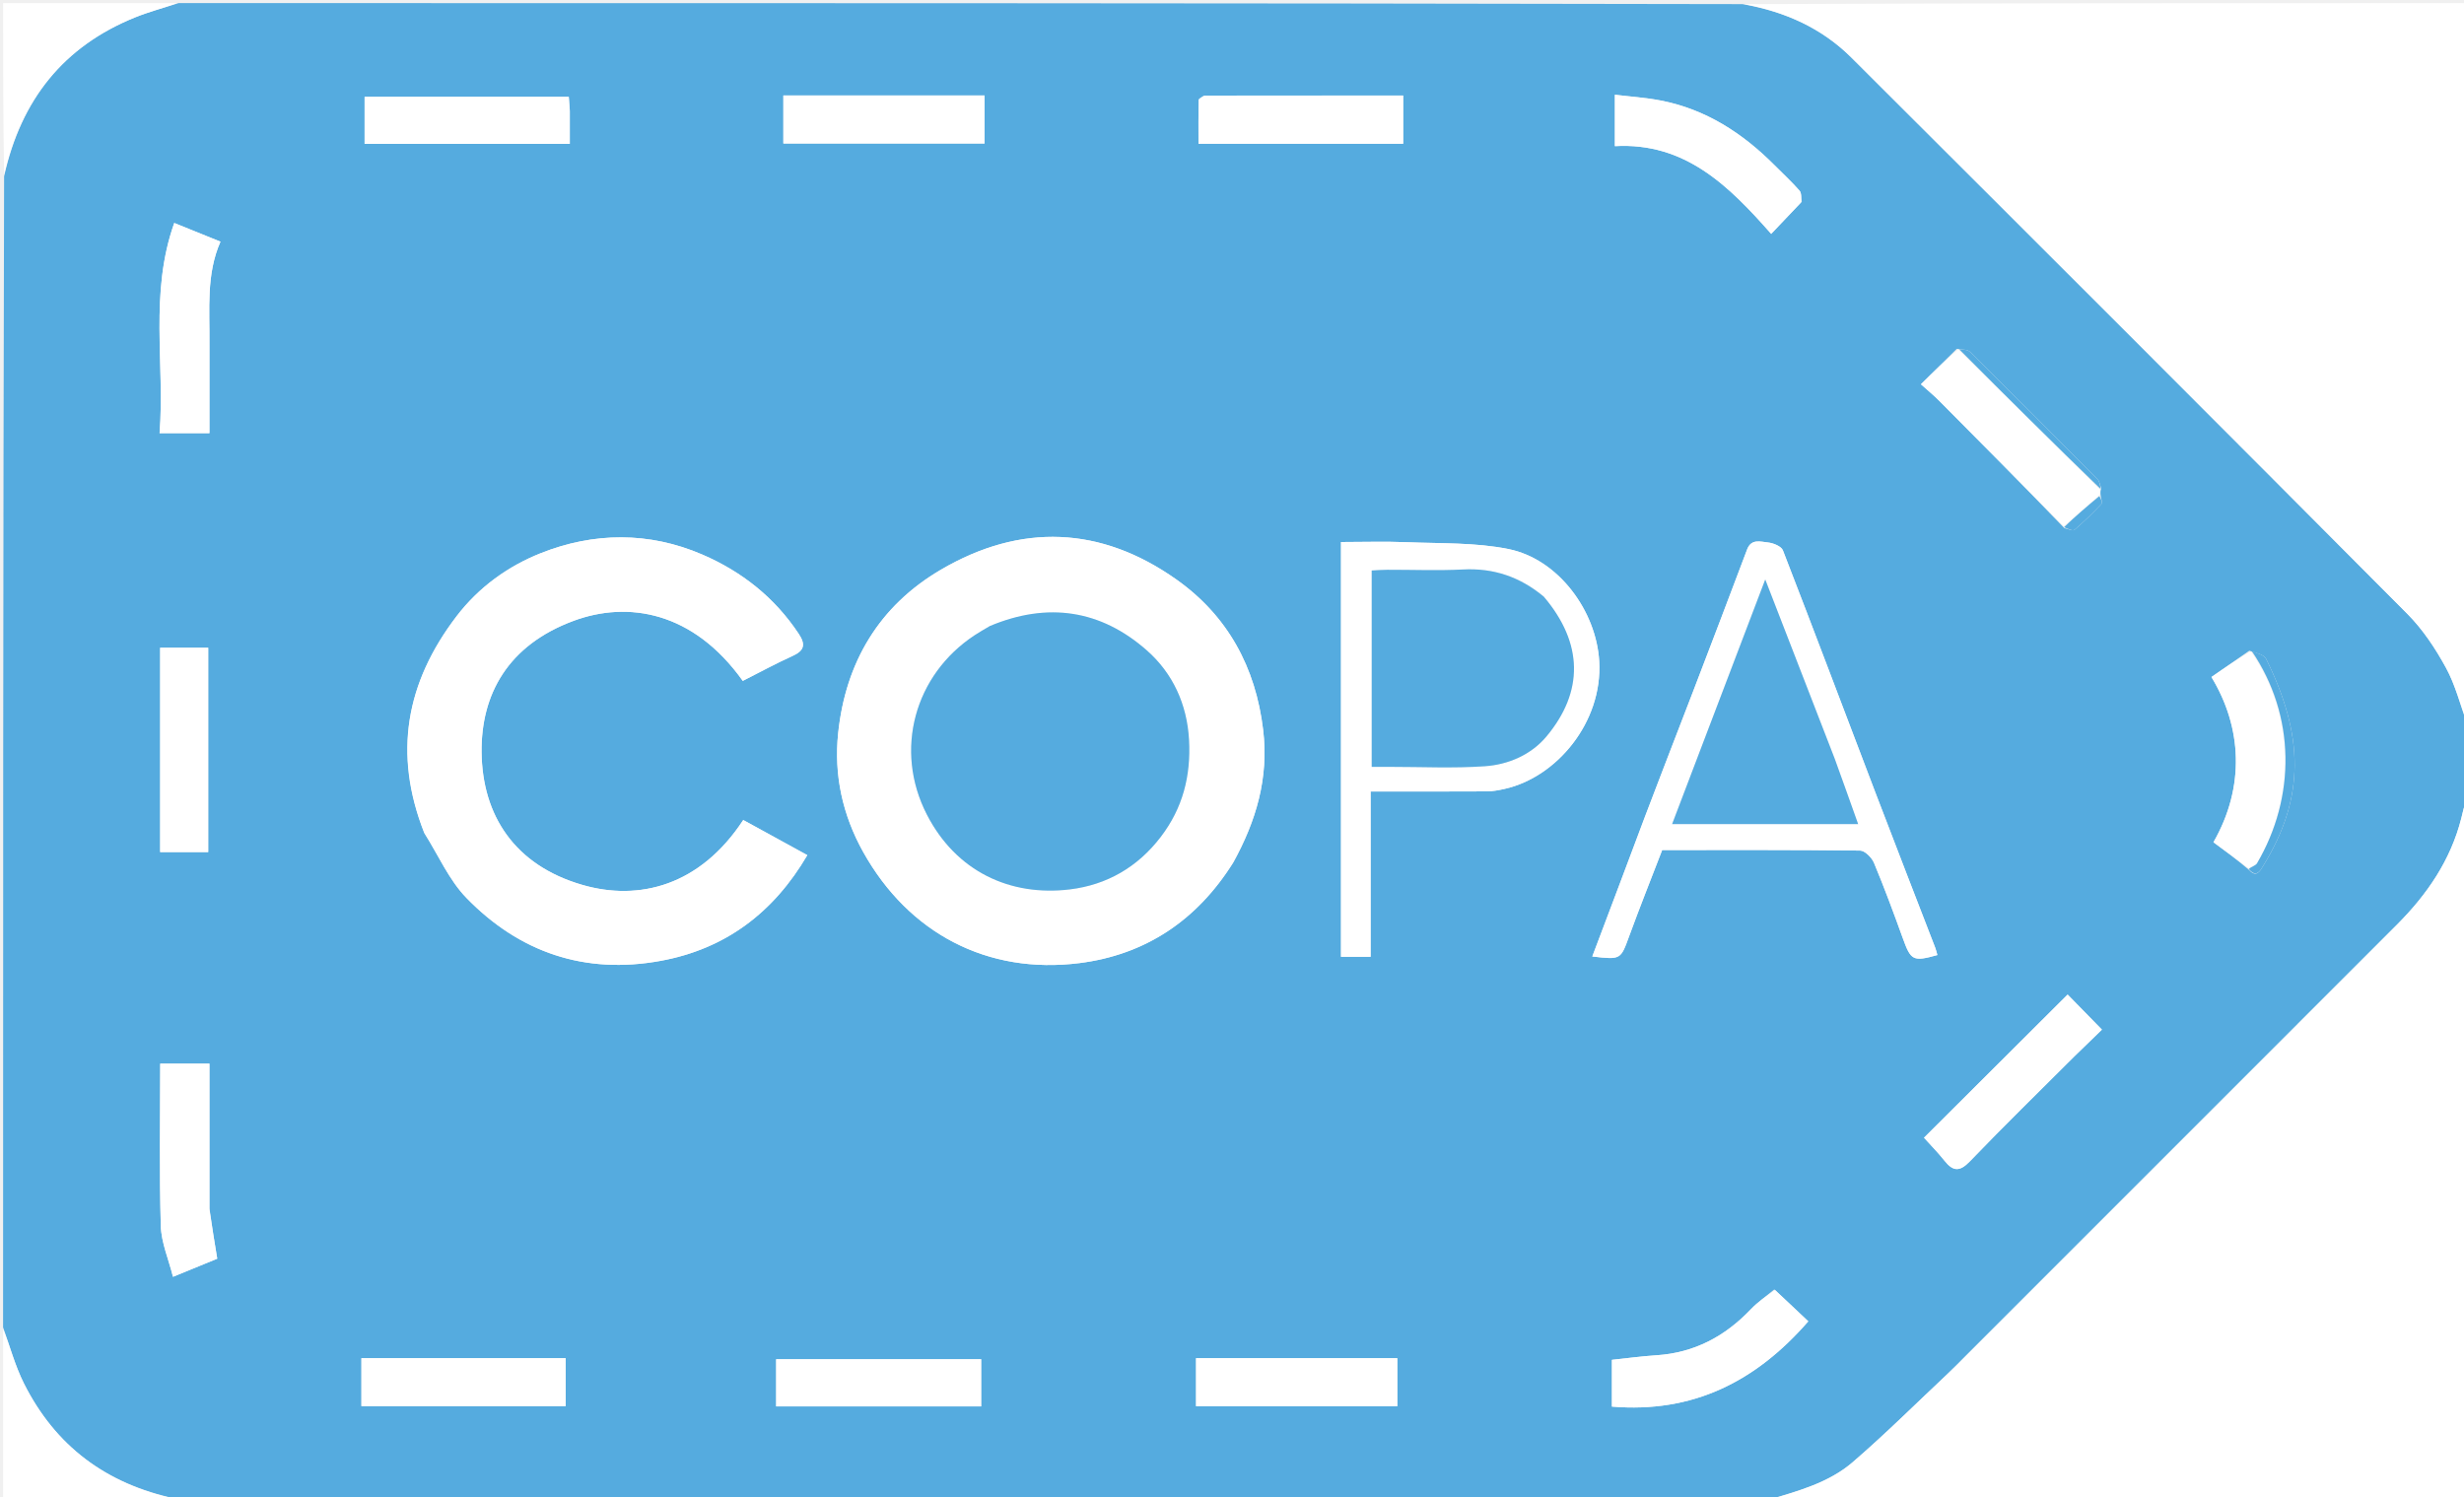
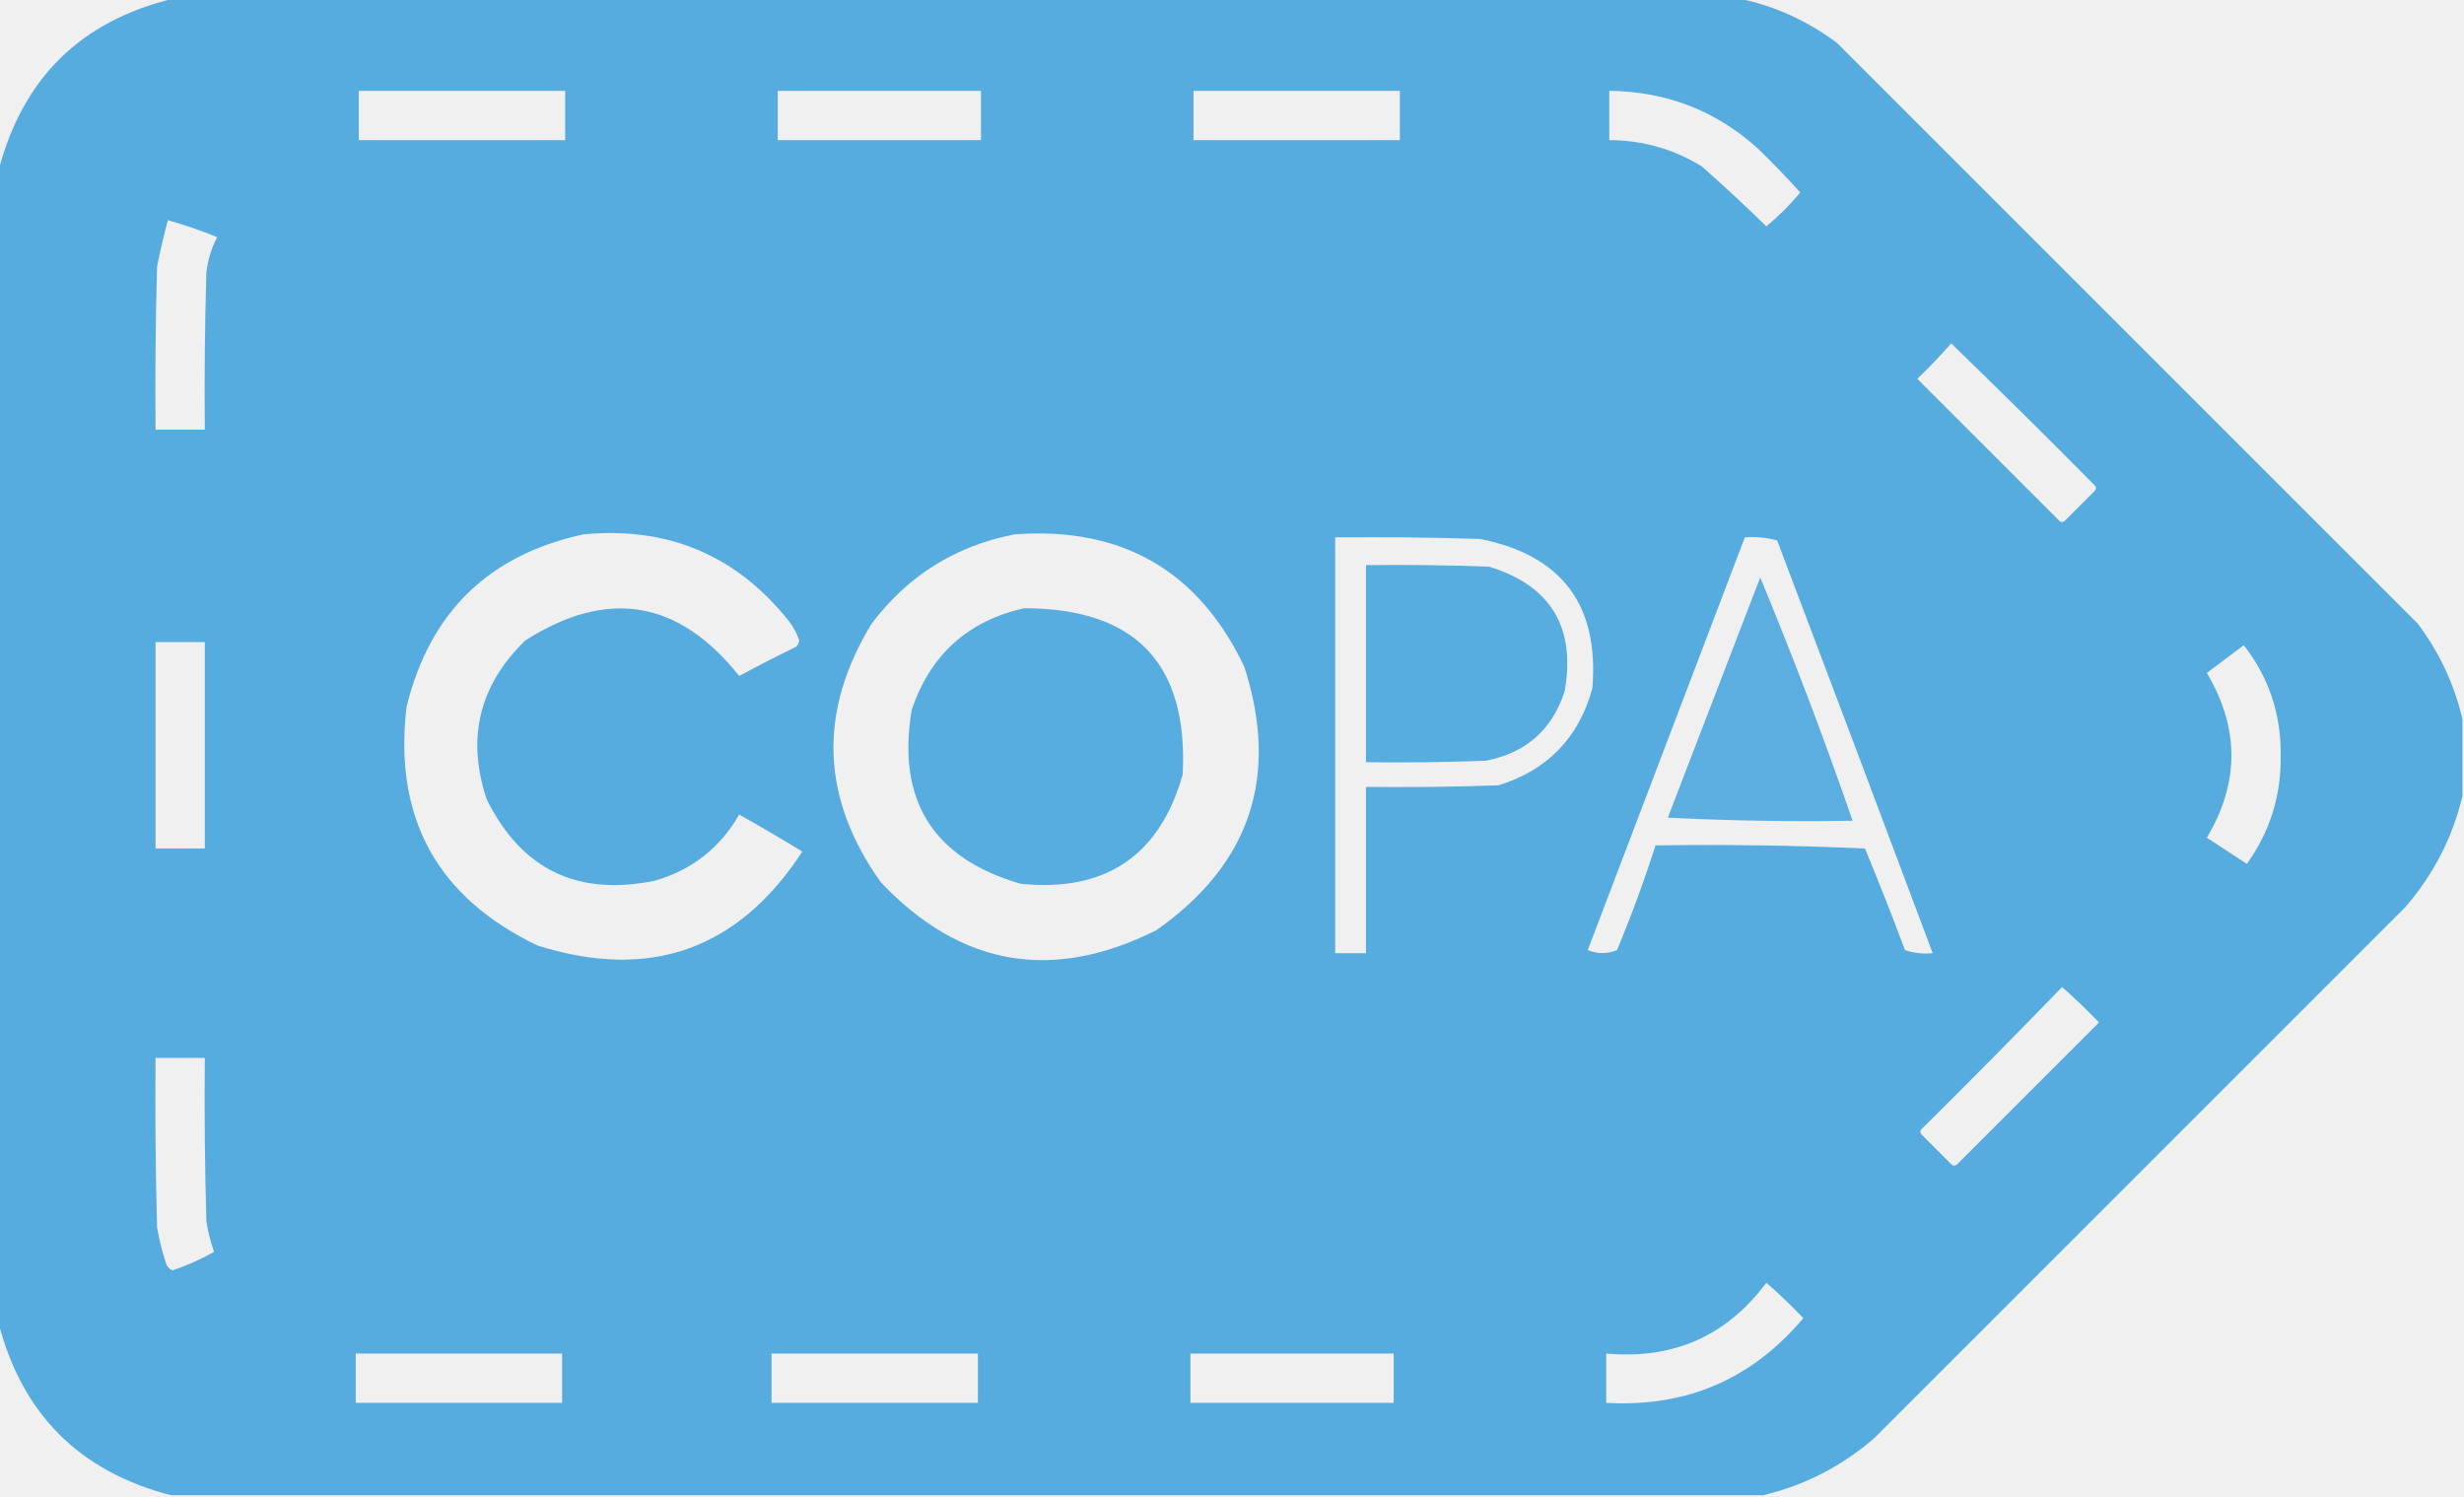
- <svg xmlns="http://www.w3.org/2000/svg" version="1.1" id="Layer_1" x="0px" y="0px" width="100%" viewBox="0 0 800 486" enable-background="new 0 0 800 486" xml:space="preserve">
-   <path fill="#55ABDF" opacity="1" stroke="none" d=" M801,235   C801,243.023 801,251.045 800.663,259.731   C799.931,262.148 799.572,263.911 799.132,265.654   C795.681,279.328 788,290.473 778.195,300.287   C731.594,346.928 684.962,393.538 638.34,440.158   C636.38,442.117 634.451,444.109 632.432,446.006   C622.174,455.649 612.177,465.596 601.523,474.781   C593.731,481.499 583.724,484.145 574,487   C401.977,487 229.955,487 57.274,486.666   C34.339,481.842 17.939,469.461 7.766,449.205   C4.878,443.455 3.221,437.085 1,431   C1,306.644 1,182.288 1.334,57.274   C6.876,32.346 20.614,15.079 43.76,5.684   C48.38,3.809 53.247,2.546 58,1   C227.023,1 396.045,1 565.735,1.339   C579.763,3.8 591.629,9.237 601.204,18.786   C661.439,78.858 721.611,138.994 781.599,199.312   C786.617,204.357 790.729,210.571 794.159,216.845   C797.231,222.464 798.78,228.916 801,235  M730.304,211.292   C726.195,214.144 722.085,216.997 718.001,219.832   C727.949,236.202 728.973,255.467 718.654,273.48   C722.457,276.287 726.249,279.085 730.242,282.493   C732.591,285.136 733.81,282.757 734.753,281.228   C748.572,258.82 747.945,238.676 735.761,213.948   C735.073,212.551 732.597,212.036 730.304,211.292  M681.967,160.319   C681.942,159.895 681.917,159.472 682.23,158.57   C681.836,157.568 681.706,156.304 681.01,155.602   C667.29,141.776 653.528,127.991 639.677,114.297   C638.852,113.481 637.214,113.487 635.317,113.28   C631.575,116.976 627.834,120.671 623.677,124.778   C625.901,126.777 627.843,128.361 629.602,130.128   C643.101,143.693 656.566,157.294 670.248,171.495   C671.37,171.708 672.984,172.502 673.532,172.037   C676.632,169.409 679.537,166.537 682.333,163.582   C682.701,163.193 682.063,161.853 681.967,160.319  M400.521,279.926   C407.848,266.555 411.975,252.63 410.118,237.035   C407.68,216.568 398.529,199.903 381.959,188.172   C357.473,170.837 331.436,169.772 305.486,184.982   C285.397,196.758 274.534,215.087 272.129,238.064   C270.712,251.609 273.536,264.614 280.267,276.66   C295.017,303.058 320.617,316.499 350.498,312.718   C371.726,310.031 388.562,298.975 400.521,279.926  M137.874,270.678   C142.336,277.704 145.771,285.728 151.451,291.571   C168.662,309.277 189.912,316.504 214.506,311.989   C235.659,308.105 251.224,296.239 262.116,277.67   C254.96,273.745 248.118,269.992 241.311,266.258   C227.299,287.631 207.482,292.666 189.066,287.326   C167.123,280.964 156.58,264.83 156.359,244.255   C156.158,225.506 164.856,209.458 186.347,201.544   C203.817,195.11 225.028,198.455 241.164,221.086   C246.519,218.377 251.835,215.467 257.341,212.977   C261.244,211.212 261.576,209.189 259.297,205.76   C251.475,193.991 240.86,185.605 228.038,180.07   C210.676,172.577 192.7,172.803 175.555,179.623   C165.03,183.809 155.496,190.579 148.214,200.121   C131.829,221.59 127.566,244.632 137.874,270.678  M533.997,265.54   C528.339,280.512 522.68,295.485 516.978,310.572   C526.308,311.65 526.165,311.598 528.978,303.909   C532.396,294.571 536.084,285.331 539.672,276.005   C561.305,276.005 582.622,275.918 603.935,276.183   C605.495,276.202 607.729,278.468 608.448,280.191   C611.794,288.21 614.81,296.372 617.764,304.547   C620.423,311.903 621.065,312.323 629.013,310.108   C628.797,309.345 628.64,308.56 628.356,307.823   C621.927,291.137 615.429,274.477 609.055,257.77   C599,231.411 589.077,205 578.868,178.7   C578.352,177.37 575.725,176.311 573.982,176.14   C571.621,175.909 568.599,174.824 567.244,178.415   C561.513,193.607 555.743,208.785 549.925,223.944   C544.696,237.566 539.385,251.156 533.997,265.54  M445,286.5   C445,276.759 445,267.017 445,257   C458.131,257 470.435,257.036 482.739,256.963   C484.675,256.951 486.636,256.572 488.537,256.148   C505.373,252.393 520.372,234.538 519.23,214.727   C518.291,198.451 506.043,181.557 489.751,178.272   C479.024,176.109 467.755,176.51 456.716,176.055   C449.633,175.763 442.527,176 435.389,176   C435.389,221.348 435.389,266.014 435.389,310.678   C438.7,310.678 441.618,310.678 445,310.678   C445,302.743 445,295.121 445,286.5  M673.5,343   C676.676,339.919 679.853,336.837 682.442,334.325   C678.345,330.134 674.692,326.398 671.309,322.938   C656.087,338.111 640.679,353.469 624.675,369.422   C626.806,371.793 629.208,374.212 631.311,376.867   C634.099,380.387 636.243,380.555 639.589,377.072   C650.526,365.69 661.834,354.663 673.5,343  M584.996,65.485   C584.774,64.268 584.958,62.695 584.258,61.898   C581.741,59.031 578.919,56.434 576.225,53.722   C565.818,43.25 553.843,35.466 539.139,32.627   C534.281,31.688 529.304,31.372 524.307,30.763   C524.307,36.8 524.307,41.726 524.307,47.455   C546.966,46.161 561.216,60.202 575.06,75.941   C578.591,72.223 581.549,69.107 584.996,65.485  M131.506,441   C126.758,441 122.01,441 117.343,441   C117.343,446.748 117.343,451.657 117.343,456.585   C139.696,456.585 161.703,456.585 183.657,456.585   C183.657,451.254 183.657,446.344 183.657,441   C166.38,441 149.442,441 131.506,441  M52,229.501   C52,245.228 52,260.955 52,276.675   C57.711,276.675 62.62,276.675 67.603,276.675   C67.603,254.341 67.603,232.334 67.603,210.325   C62.289,210.325 57.379,210.325 52,210.325   C52,216.596 52,222.548 52,229.501  M68,392.326   C68,376.625 68,360.923 68,345.374   C62.182,345.374 57.275,345.374 52.023,345.374   C52.023,363.181 51.708,380.626 52.209,398.046   C52.365,403.477 54.727,408.844 56.165,414.585   C61.913,412.23 66.417,410.386 70.531,408.701   C69.637,403.253 68.819,398.265 68,392.326  M390.838,31.054   C390.265,31.531 389.208,31.996 389.195,32.489   C389.07,37.231 389.12,41.979 389.12,46.684   C411.721,46.684 433.615,46.684 455.578,46.684   C455.578,41.331 455.578,36.3 455.578,31.012   C434.032,31.012 412.907,31.012 390.838,31.054  M252,448.527   C252,451.27 252,454.012 252,456.667   C274.758,456.667 296.651,456.667 318.561,456.667   C318.561,451.292 318.561,446.262 318.561,441.34   C296.228,441.34 274.335,441.34 252,441.34   C252,443.633 252,445.6 252,448.527  M184.999,35.658   C184.887,34.224 184.775,32.79 184.671,31.448   C162.25,31.448 140.24,31.448 118.376,31.448   C118.376,36.815 118.376,41.725 118.376,46.722   C140.646,46.722 162.538,46.722 185,46.722   C185,43.182 185,39.898 184.999,35.658  M576.078,418.683   C573.529,420.811 570.747,422.717 568.474,425.107   C560.081,433.93 550.101,439.263 537.804,440.062   C532.94,440.378 528.098,441.046 523.346,441.544   C523.346,446.759 523.346,451.667 523.346,456.727   C549.582,458.921 570.046,448.66 587.105,429.041   C583.606,425.729 580.107,422.418 576.078,418.683  M68,111.5   C68.12,100.373 66.893,89.11 71.581,78.469   C66.567,76.44 61.778,74.503 56.578,72.398   C48.397,95.327 53.574,118.195 51.809,140.656   C57.758,140.656 62.663,140.656 68,140.656   C68,131.046 68,121.773 68,111.5  M440.49,441   C423.099,441 405.708,441 388.326,441   C388.326,446.712 388.326,451.621 388.326,456.601   C410.328,456.601 432.002,456.601 453.674,456.601   C453.674,451.287 453.674,446.378 453.674,441   C449.402,441 445.443,441 440.49,441  M283.5,31   C273.762,31 264.024,31 254.335,31   C254.335,36.732 254.335,41.642 254.335,46.592   C276.347,46.592 298.021,46.592 319.665,46.592   C319.665,41.268 319.665,36.359 319.665,31   C307.724,31 296.112,31 283.5,31  z" />
-   <path fill="#FFFFFF" opacity="1" stroke="none" d=" M801,234.531   C798.78,228.916 797.231,222.464 794.159,216.845   C790.729,210.571 786.617,204.357 781.599,199.312   C721.611,138.994 661.439,78.858 601.204,18.786   C591.629,9.237 579.763,3.8 566.201,1.339   C644.26,1 722.52,1 801,1   C801,78.687 801,156.375 801,234.531  z" />
-   <path fill="#FFFFFF" opacity="1" stroke="none" d=" M574.469,487   C583.724,484.145 593.731,481.499 601.523,474.781   C612.177,465.596 622.174,455.649 632.432,446.006   C634.451,444.109 636.38,442.117 638.34,440.158   C684.962,393.538 731.594,346.928 778.195,300.287   C788,290.473 795.681,279.328 799.132,265.654   C799.572,263.911 799.931,262.148 800.663,260.197   C801,335.594 801,411.187 801,487   C725.646,487 650.292,487 574.469,487  z" />
-   <path fill="#FFFFFF" opacity="1" stroke="none" d=" M57.531,1   C53.247,2.546 48.38,3.809 43.76,5.684   C20.614,15.079 6.876,32.346 1.334,56.808   C1,38.406 1,19.812 1,1   C19.687,1 38.375,1 57.531,1  z" />
-   <path fill="#FFFFFF" opacity="1" stroke="none" d=" M1,431.469   C3.221,437.085 4.878,443.455 7.766,449.205   C17.939,469.461 34.339,481.842 56.808,486.666   C38.407,487 19.813,487 1,487   C1,468.646 1,450.292 1,431.469  z" />
-   <path fill="#FFFFFF" opacity="1" stroke="none" d=" M400.271,280.198   C388.562,298.975 371.726,310.031 350.498,312.718   C320.617,316.499 295.017,303.058 280.267,276.66   C273.536,264.614 270.712,251.609 272.129,238.064   C274.534,215.087 285.397,196.758 305.486,184.982   C331.436,169.772 357.473,170.837 381.959,188.172   C398.529,199.903 407.68,216.568 410.118,237.035   C411.975,252.63 407.848,266.555 400.271,280.198  M321.092,203.428   C319.549,204.363 317.973,205.248 316.467,206.239   C296.881,219.127 290.165,243.59 300.943,264.522   C310.43,282.948 327.919,291.148 347.382,288.787   C359.296,287.341 369.344,281.601 376.869,271.749   C384.039,262.364 386.683,251.921 386.053,240.285   C385.422,228.637 380.749,218.58 372.336,211.168   C357.495,198.093 340.295,195.353 321.092,203.428  z" />
-   <path fill="#FFFFFF" opacity="1" stroke="none" d=" M137.681,270.338   C127.566,244.632 131.829,221.59 148.214,200.121   C155.496,190.579 165.03,183.809 175.555,179.623   C192.7,172.803 210.676,172.577 228.038,180.07   C240.86,185.605 251.475,193.991 259.297,205.76   C261.576,209.189 261.244,211.212 257.341,212.977   C251.835,215.467 246.519,218.377 241.164,221.086   C225.028,198.455 203.817,195.11 186.347,201.544   C164.856,209.458 156.158,225.506 156.359,244.255   C156.58,264.83 167.123,280.964 189.066,287.326   C207.482,292.666 227.299,287.631 241.311,266.258   C248.118,269.992 254.96,273.745 262.116,277.67   C251.224,296.239 235.659,308.105 214.506,311.989   C189.912,316.504 168.662,309.277 151.451,291.571   C145.771,285.728 142.336,277.704 137.681,270.338  z" />
-   <path fill="#FFFFFF" opacity="1" stroke="none" d=" M534.054,265.15   C539.385,251.156 544.696,237.566 549.925,223.944   C555.743,208.785 561.513,193.607 567.244,178.415   C568.599,174.824 571.621,175.909 573.982,176.14   C575.725,176.311 578.352,177.37 578.868,178.7   C589.077,205 599,231.411 609.055,257.77   C615.429,274.477 621.927,291.137 628.356,307.823   C628.64,308.56 628.797,309.345 629.013,310.108   C621.065,312.323 620.423,311.903 617.764,304.547   C614.81,296.372 611.794,288.21 608.448,280.191   C607.729,278.468 605.495,276.202 603.935,276.183   C582.622,275.918 561.305,276.005 539.672,276.005   C536.084,285.331 532.396,294.571 528.978,303.909   C526.165,311.598 526.308,311.65 516.978,310.572   C522.68,295.485 528.339,280.512 534.054,265.15  M595.538,246.061   C588.232,227.181 580.927,208.302 573.132,188.157   C562.779,215.35 552.863,241.395 542.89,267.591   C563.357,267.591 583.055,267.591 603.297,267.591   C600.701,260.293 598.296,253.528 595.538,246.061  z" />
-   <path fill="#FFFFFF" opacity="1" stroke="none" d=" M445,287   C445,295.121 445,302.743 445,310.678   C441.618,310.678 438.7,310.678 435.389,310.678   C435.389,266.014 435.389,221.348 435.389,176   C442.527,176 449.633,175.763 456.716,176.055   C467.755,176.51 479.024,176.109 489.751,178.272   C506.043,181.557 518.291,198.451 519.23,214.727   C520.372,234.538 505.373,252.393 488.537,256.148   C486.636,256.572 484.675,256.951 482.739,256.963   C470.435,257.036 458.131,257 445,257   C445,267.017 445,276.759 445,287  M500.98,193.479   C493.42,187.24 484.86,184.395 474.959,184.913   C466.819,185.339 458.638,184.986 450.476,185.011   C448.725,185.017 446.974,185.164 445.36,185.24   C445.36,206.78 445.36,227.689 445.36,249   C447.522,249 449.325,249.001 451.129,249   C461.458,248.991 471.822,249.51 482.102,248.8   C489.754,248.271 497.148,245.06 502.098,239.133   C514.202,224.641 514.116,208.924 500.98,193.479  z" />
-   <path fill="#FFFFFF" opacity="1" stroke="none" d=" M673.25,343.25   C661.834,354.663 650.526,365.69 639.589,377.072   C636.243,380.555 634.099,380.387 631.311,376.867   C629.208,374.212 626.806,371.793 624.675,369.422   C640.679,353.469 656.087,338.111 671.309,322.938   C674.692,326.398 678.345,330.134 682.442,334.325   C679.853,336.837 676.676,339.919 673.25,343.25  z" />
-   <path fill="#FFFFFF" opacity="1" stroke="none" d=" M681.891,159.048   C681.917,159.472 681.942,159.895 681.632,160.782   C677.546,164.458 673.793,167.671 670.041,170.884   C656.566,157.294 643.101,143.693 629.602,130.128   C627.843,128.361 625.901,126.777 623.677,124.778   C627.834,120.671 631.575,116.976 635.781,113.491   C651.461,128.818 666.676,143.933 681.891,159.048  z" />
-   <path fill="#FFFFFF" opacity="1" stroke="none" d=" M584.751,65.738   C581.549,69.107 578.591,72.223 575.06,75.941   C561.216,60.202 546.966,46.161 524.307,47.455   C524.307,41.726 524.307,36.8 524.307,30.763   C529.304,31.372 534.281,31.688 539.139,32.627   C553.843,35.466 565.818,43.25 576.225,53.722   C578.919,56.434 581.741,59.031 584.258,61.898   C584.958,62.695 584.774,64.268 584.751,65.738  z" />
-   <path fill="#FFFFFF" opacity="1" stroke="none" d=" M132.005,441   C149.442,441 166.38,441 183.657,441   C183.657,446.344 183.657,451.254 183.657,456.585   C161.703,456.585 139.696,456.585 117.343,456.585   C117.343,451.657 117.343,446.748 117.343,441   C122.01,441 126.758,441 132.005,441  z" />
-   <path fill="#FFFFFF" opacity="1" stroke="none" d=" M52,229.001   C52,222.548 52,216.596 52,210.325   C57.379,210.325 62.289,210.325 67.603,210.325   C67.603,232.334 67.603,254.341 67.603,276.675   C62.62,276.675 57.711,276.675 52,276.675   C52,260.955 52,245.228 52,229.001  z" />
-   <path fill="#FFFFFF" opacity="1" stroke="none" d=" M68,392.801   C68.819,398.265 69.637,403.253 70.531,408.701   C66.417,410.386 61.913,412.23 56.165,414.585   C54.727,408.844 52.365,403.477 52.209,398.046   C51.708,380.626 52.023,363.181 52.023,345.374   C57.275,345.374 62.182,345.374 68,345.374   C68,360.923 68,376.625 68,392.801  z" />
-   <path fill="#FFFFFF" opacity="1" stroke="none" d=" M391.31,31.033   C412.907,31.012 434.032,31.012 455.578,31.012   C455.578,36.3 455.578,41.331 455.578,46.684   C433.615,46.684 411.721,46.684 389.12,46.684   C389.12,41.979 389.07,37.231 389.195,32.489   C389.208,31.996 390.265,31.531 391.31,31.033  z" />
-   <path fill="#FFFFFF" opacity="1" stroke="none" d=" M252,448.046   C252,445.6 252,443.633 252,441.34   C274.335,441.34 296.228,441.34 318.561,441.34   C318.561,446.262 318.561,451.292 318.561,456.667   C296.651,456.667 274.758,456.667 252,456.667   C252,454.012 252,451.27 252,448.046  z" />
-   <path fill="#FFFFFF" opacity="1" stroke="none" d=" M185,36.137   C185,39.898 185,43.182 185,46.722   C162.538,46.722 140.646,46.722 118.376,46.722   C118.376,41.725 118.376,36.815 118.376,31.448   C140.24,31.448 162.25,31.448 184.671,31.448   C184.775,32.79 184.887,34.224 185,36.137  z" />
-   <path fill="#FFFFFF" opacity="1" stroke="none" d=" M576.343,418.894   C580.107,422.418 583.606,425.729 587.105,429.041   C570.046,448.66 549.582,458.921 523.346,456.727   C523.346,451.667 523.346,446.759 523.346,441.544   C528.098,441.046 532.94,440.378 537.804,440.062   C550.101,439.263 560.081,433.93 568.474,425.107   C570.747,422.717 573.529,420.811 576.343,418.894  z" />
-   <path fill="#FFFFFF" opacity="1" stroke="none" d=" M68,112   C68,121.773 68,131.046 68,140.656   C62.663,140.656 57.758,140.656 51.809,140.656   C53.574,118.195 48.397,95.327 56.578,72.398   C61.778,74.503 66.567,76.44 71.581,78.469   C66.893,89.11 68.12,100.373 68,112  z" />
-   <path fill="#FFFFFF" opacity="1" stroke="none" d=" M730.041,281.884   C726.249,279.085 722.457,276.287 718.654,273.48   C728.973,255.467 727.949,236.202 718.001,219.832   C722.085,216.997 726.195,214.144 730.783,211.506   C745.334,232.36 745.44,258.776 732.801,280.315   C732.337,281.106 730.981,281.373 730.041,281.884  z" />
-   <path fill="#FFFFFF" opacity="1" stroke="none" d=" M440.987,441   C445.443,441 449.402,441 453.674,441   C453.674,446.378 453.674,451.287 453.674,456.601   C432.002,456.601 410.328,456.601 388.326,456.601   C388.326,451.621 388.326,446.712 388.326,441   C405.708,441 423.099,441 440.987,441  z" />
-   <path fill="#FFFFFF" opacity="1" stroke="none" d=" M284,31   C296.112,31 307.724,31 319.665,31   C319.665,36.359 319.665,41.268 319.665,46.592   C298.021,46.592 276.347,46.592 254.335,46.592   C254.335,41.642 254.335,36.732 254.335,31   C264.024,31 273.762,31 284,31  z" />
-   <path fill="#55ABDF" opacity="1" stroke="none" d=" M730.141,282.188   C730.981,281.373 732.337,281.106 732.801,280.315   C745.44,258.776 745.334,232.36 731.108,211.416   C732.597,212.036 735.073,212.551 735.761,213.948   C747.945,238.676 748.572,258.82 734.753,281.228   C733.81,282.757 732.591,285.136 730.141,282.188  z" />
-   <path fill="#55ABDF" opacity="1" stroke="none" d=" M682.061,158.809   C666.676,143.933 651.461,128.818 636.1,113.406   C637.214,113.487 638.852,113.481 639.677,114.297   C653.528,127.991 667.29,141.776 681.01,155.602   C681.706,156.304 681.836,157.568 682.061,158.809  z" />
-   <path fill="#55ABDF" opacity="1" stroke="none" d=" M670.144,171.19   C673.793,167.671 677.546,164.458 681.594,161.099   C682.063,161.853 682.701,163.193 682.333,163.582   C679.537,166.537 676.632,169.409 673.532,172.037   C672.984,172.502 671.37,171.708 670.144,171.19  z" />
-   <path fill="#55ABDF" opacity="1" stroke="none" d=" M321.431,203.249   C340.295,195.353 357.495,198.093 372.336,211.168   C380.749,218.58 385.422,228.637 386.053,240.285   C386.683,251.921 384.039,262.364 376.869,271.749   C369.344,281.601 359.296,287.341 347.382,288.787   C327.919,291.148 310.43,282.948 300.943,264.522   C290.165,243.59 296.881,219.127 316.467,206.239   C317.973,205.248 319.549,204.363 321.431,203.249  z" />
-   <path fill="#55ABDF" opacity="1" stroke="none" d=" M595.714,246.412   C598.296,253.528 600.701,260.293 603.297,267.591   C583.055,267.591 563.357,267.591 542.89,267.591   C552.863,241.395 562.779,215.35 573.132,188.157   C580.927,208.302 588.232,227.181 595.714,246.412  z" />
-   <path fill="#55ABDF" opacity="1" stroke="none" d=" M501.237,193.737   C514.116,208.924 514.202,224.641 502.098,239.133   C497.148,245.06 489.754,248.271 482.102,248.8   C471.822,249.51 461.458,248.991 451.129,249   C449.325,249.001 447.522,249 445.36,249   C445.36,227.689 445.36,206.78 445.36,185.24   C446.974,185.164 448.725,185.017 450.476,185.011   C458.638,184.986 466.819,185.339 474.959,184.913   C484.86,184.395 493.42,187.24 501.237,193.737  z" />
+ <svg xmlns="http://www.w3.org/2000/svg" version="1.1" width="800px" height="486px" style="shape-rendering:geometricPrecision; text-rendering:geometricPrecision; image-rendering:optimizeQuality; fill-rule:evenodd; clip-rule:evenodd">
+   <g>
+     <path style="opacity:0.992" fill="#55abdf" d="M 56.5,-0.5 C 225.833,-0.5 395.167,-0.5 564.5,-0.5C 576.178,1.902 586.845,6.735 596.5,14C 659.333,76.833 722.167,139.667 785,202.5C 792.03,211.889 796.864,222.223 799.5,233.5C 799.5,241.833 799.5,250.167 799.5,258.5C 796.276,271.947 790.109,283.947 781,294.5C 723.5,352 666,409.5 608.5,467C 597.947,476.109 585.947,482.276 572.5,485.5C 400.167,485.5 227.833,485.5 55.5,485.5C 25.833,477.833 7.167,459.167 -0.5,429.5C -0.5,304.833 -0.5,180.167 -0.5,55.5C 7.281,25.385 26.281,6.719 56.5,-0.5 Z M 116.5,29.5 C 138.833,29.5 161.167,29.5 183.5,29.5C 183.5,34.833 183.5,40.167 183.5,45.5C 161.167,45.5 138.833,45.5 116.5,45.5C 116.5,40.167 116.5,34.833 116.5,29.5 Z M 252.5,29.5 C 274.5,29.5 296.5,29.5 318.5,29.5C 318.5,34.833 318.5,40.167 318.5,45.5C 296.5,45.5 274.5,45.5 252.5,45.5C 252.5,40.167 252.5,34.833 252.5,29.5 Z M 387.5,29.5 C 409.833,29.5 432.167,29.5 454.5,29.5C 454.5,34.833 454.5,40.167 454.5,45.5C 432.167,45.5 409.833,45.5 387.5,45.5C 387.5,40.167 387.5,34.833 387.5,29.5 Z M 522.5,29.5 C 540.881,29.679 556.881,35.846 570.5,48C 575.349,52.681 580.015,57.515 584.5,62.5C 581.167,66.5 577.5,70.167 573.5,73.5C 566.65,66.816 559.65,60.316 552.5,54C 543.293,48.365 533.293,45.532 522.5,45.5C 522.5,40.167 522.5,34.833 522.5,29.5 Z M 54.5,71.5 C 59.893,73.02 65.226,74.854 70.5,77C 68.642,80.59 67.476,84.424 67,88.5C 66.5,105.497 66.333,122.497 66.5,139.5C 61.167,139.5 55.833,139.5 50.5,139.5C 50.333,121.83 50.5,104.164 51,86.5C 52.014,81.445 53.181,76.445 54.5,71.5 Z M 633.5,111.5 C 649.132,126.632 664.632,141.965 680,157.5C 680.667,158.167 680.667,158.833 680,159.5C 676.833,162.667 673.667,165.833 670.5,169C 669.833,169.667 669.167,169.667 668.5,169C 653.167,153.667 637.833,138.333 622.5,123C 626.37,119.298 630.037,115.464 633.5,111.5 Z M 189.5,173.5 C 216.819,170.917 238.985,180.25 256,201.5C 257.555,203.443 258.722,205.61 259.5,208C 259.355,208.772 259.022,209.439 258.5,210C 252.239,213.047 246.073,216.213 240,219.5C 220.349,194.771 197.182,190.938 170.5,208C 155.579,222.519 151.412,239.686 158,259.5C 169.254,282.265 187.42,291.098 212.5,286C 224.561,282.551 233.727,275.384 240,264.5C 246.915,268.374 253.749,272.374 260.5,276.5C 239.71,308.377 211.044,318.544 174.5,307C 141.908,291.378 127.741,265.545 132,229.5C 139.54,198.792 158.707,180.125 189.5,173.5 Z M 329.5,173.5 C 364.292,170.969 389.125,185.302 404,216.5C 415.444,252.087 405.944,280.587 375.5,302C 341.734,318.978 311.9,313.811 286,286.5C 266.52,259.184 265.52,231.184 283,202.5C 294.853,186.832 310.353,177.165 329.5,173.5 Z M 433.5,174.5 C 449.17,174.333 464.837,174.5 480.5,175C 507.066,180.242 519.233,196.409 517,223.5C 512.607,239.56 502.44,250.06 486.5,255C 472.171,255.5 457.837,255.667 443.5,255.5C 443.5,273.5 443.5,291.5 443.5,309.5C 440.167,309.5 436.833,309.5 433.5,309.5C 433.5,264.5 433.5,219.5 433.5,174.5 Z M 566.5,174.5 C 570.106,174.211 573.606,174.544 577,175.5C 593.942,220.163 610.775,264.83 627.5,309.5C 624.428,309.817 621.428,309.484 618.5,308.5C 614.363,297.421 610.029,286.421 605.5,275.5C 582.843,274.5 560.176,274.167 537.5,274.5C 533.836,285.99 529.669,297.323 525,308.5C 521.875,309.787 518.709,309.787 515.5,308.5C 532.513,263.812 549.513,219.146 566.5,174.5 Z M 50.5,208.5 C 55.833,208.5 61.167,208.5 66.5,208.5C 66.5,230.833 66.5,253.167 66.5,275.5C 61.167,275.5 55.833,275.5 50.5,275.5C 50.5,253.167 50.5,230.833 50.5,208.5 Z M 728.5,209.5 C 736.657,219.97 740.657,231.97 740.5,245.5C 740.625,258.453 736.959,270.12 729.5,280.5C 725.167,277.667 720.833,274.833 716.5,272C 727.146,254.212 727.146,236.378 716.5,218.5C 720.568,215.479 724.568,212.479 728.5,209.5 Z M 669.5,320.5 C 673.631,324.13 677.631,327.963 681.5,332C 666.167,347.333 650.833,362.667 635.5,378C 634.833,378.667 634.167,378.667 633.5,378C 630.333,374.833 627.167,371.667 624,368.5C 623.333,367.833 623.333,367.167 624,366.5C 639.368,351.299 654.535,335.965 669.5,320.5 Z M 50.5,343.5 C 55.833,343.5 61.167,343.5 66.5,343.5C 66.333,361.17 66.5,378.836 67,396.5C 67.521,399.919 68.355,403.252 69.5,406.5C 65.207,408.895 60.707,410.895 56,412.5C 55.055,412.095 54.388,411.428 54,410.5C 52.687,406.58 51.687,402.58 51,398.5C 50.5,380.17 50.333,361.836 50.5,343.5 Z M 573.5,416.5 C 577.631,420.13 581.631,423.963 585.5,428C 568.802,447.847 547.468,457.013 521.5,455.5C 521.5,450.167 521.5,444.833 521.5,439.5C 543.245,441.485 560.578,433.819 573.5,416.5 Z M 115.5,439.5 C 137.833,439.5 160.167,439.5 182.5,439.5C 182.5,444.833 182.5,450.167 182.5,455.5C 160.167,455.5 137.833,455.5 115.5,455.5C 115.5,450.167 115.5,444.833 115.5,439.5 Z M 250.5,439.5 C 272.833,439.5 295.167,439.5 317.5,439.5C 317.5,444.833 317.5,450.167 317.5,455.5C 295.167,455.5 272.833,455.5 250.5,455.5C 250.5,450.167 250.5,444.833 250.5,439.5 Z M 386.5,439.5 C 408.5,439.5 430.5,439.5 452.5,439.5C 452.5,444.833 452.5,450.167 452.5,455.5C 430.5,455.5 408.5,455.5 386.5,455.5C 386.5,450.167 386.5,444.833 386.5,439.5 Z" />
+   </g>
+   <g>
+     <path style="opacity:0.978" fill="#55abdf" d="M 443.5,183.5 C 456.837,183.333 470.171,183.5 483.5,184C 503.525,190.202 511.691,203.702 508,224.5C 503.941,236.958 495.441,244.458 482.5,247C 469.504,247.5 456.504,247.667 443.5,247.5C 443.5,226.167 443.5,204.833 443.5,183.5 Z" />
+   </g>
+   <g>
+     <path style="opacity:0.955" fill="#55abdf" d="M 571.5,187.5 C 582.267,213.458 592.267,239.791 601.5,266.5C 581.489,266.833 561.489,266.5 541.5,265.5C 551.516,239.474 561.516,213.474 571.5,187.5 Z" />
+   </g>
+   <g>
+     <path style="opacity:0.979" fill="#55abdf" d="M 332.5,197.5 C 368.67,197.501 385.836,215.501 384,251.5C 376.497,277.851 358.997,289.684 331.5,287C 302.937,278.755 291.103,259.922 296,230.5C 302.069,212.591 314.235,201.591 332.5,197.5 Z" />
+   </g>
</svg>
